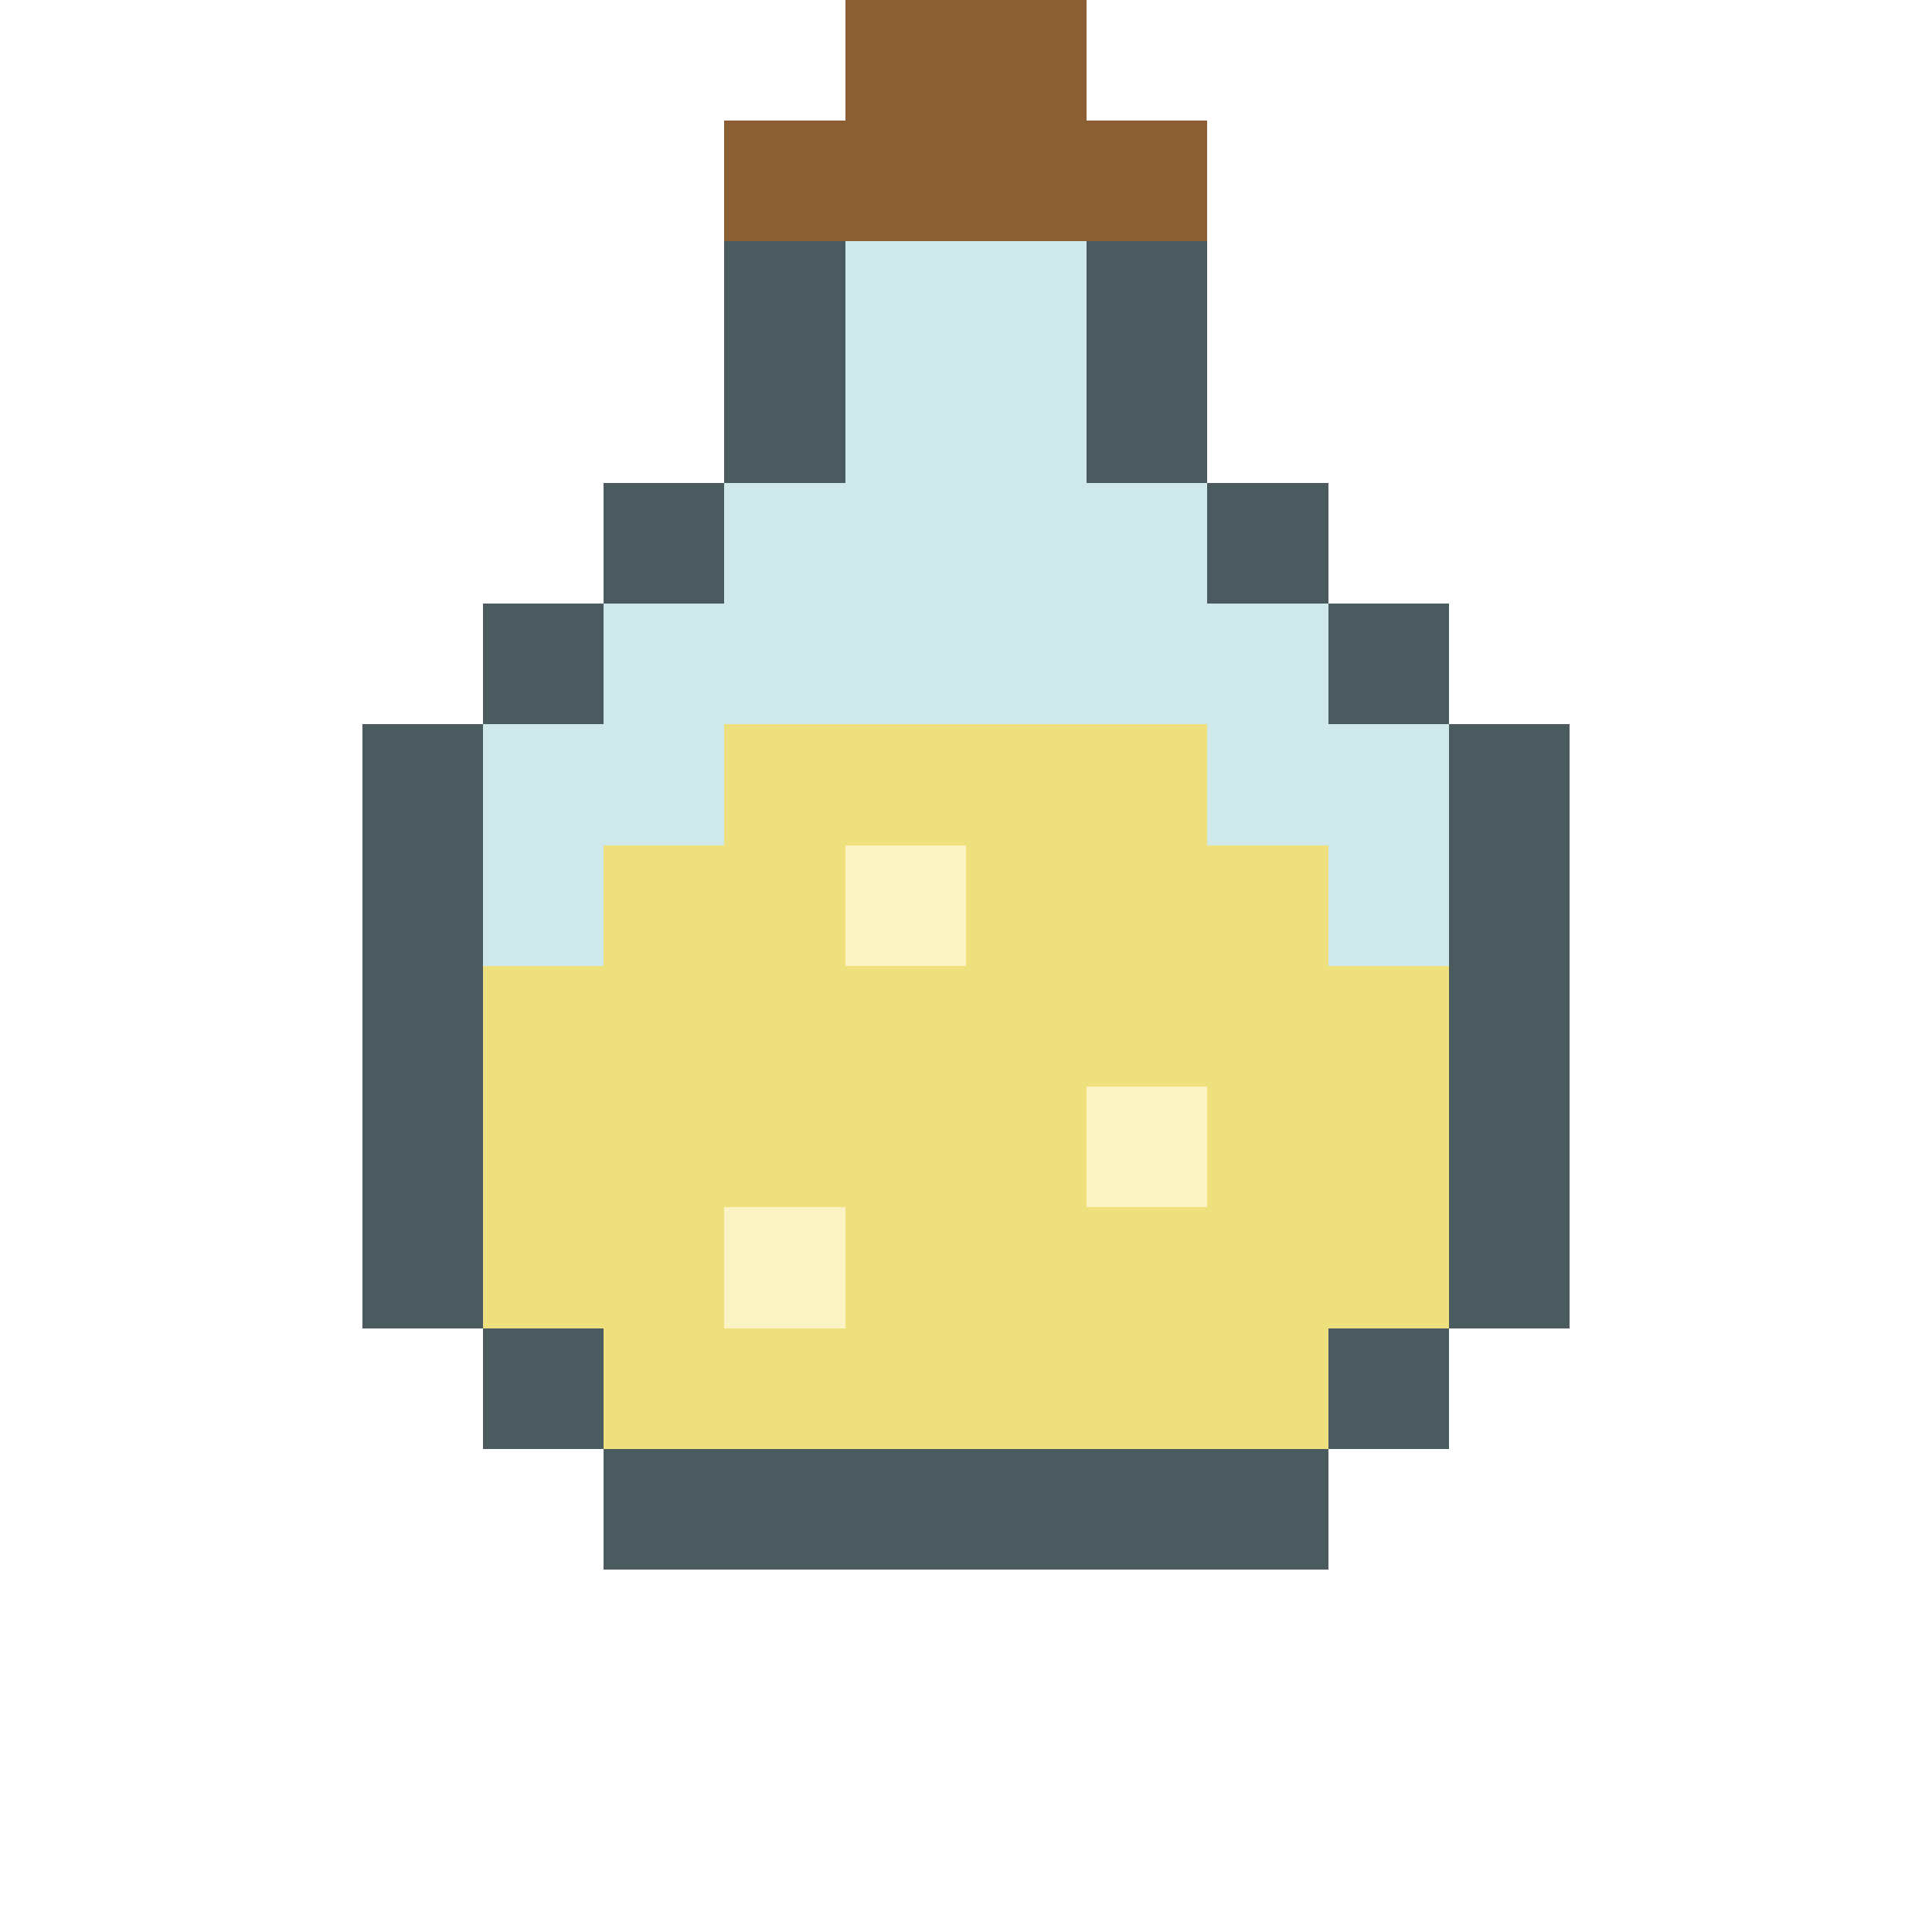
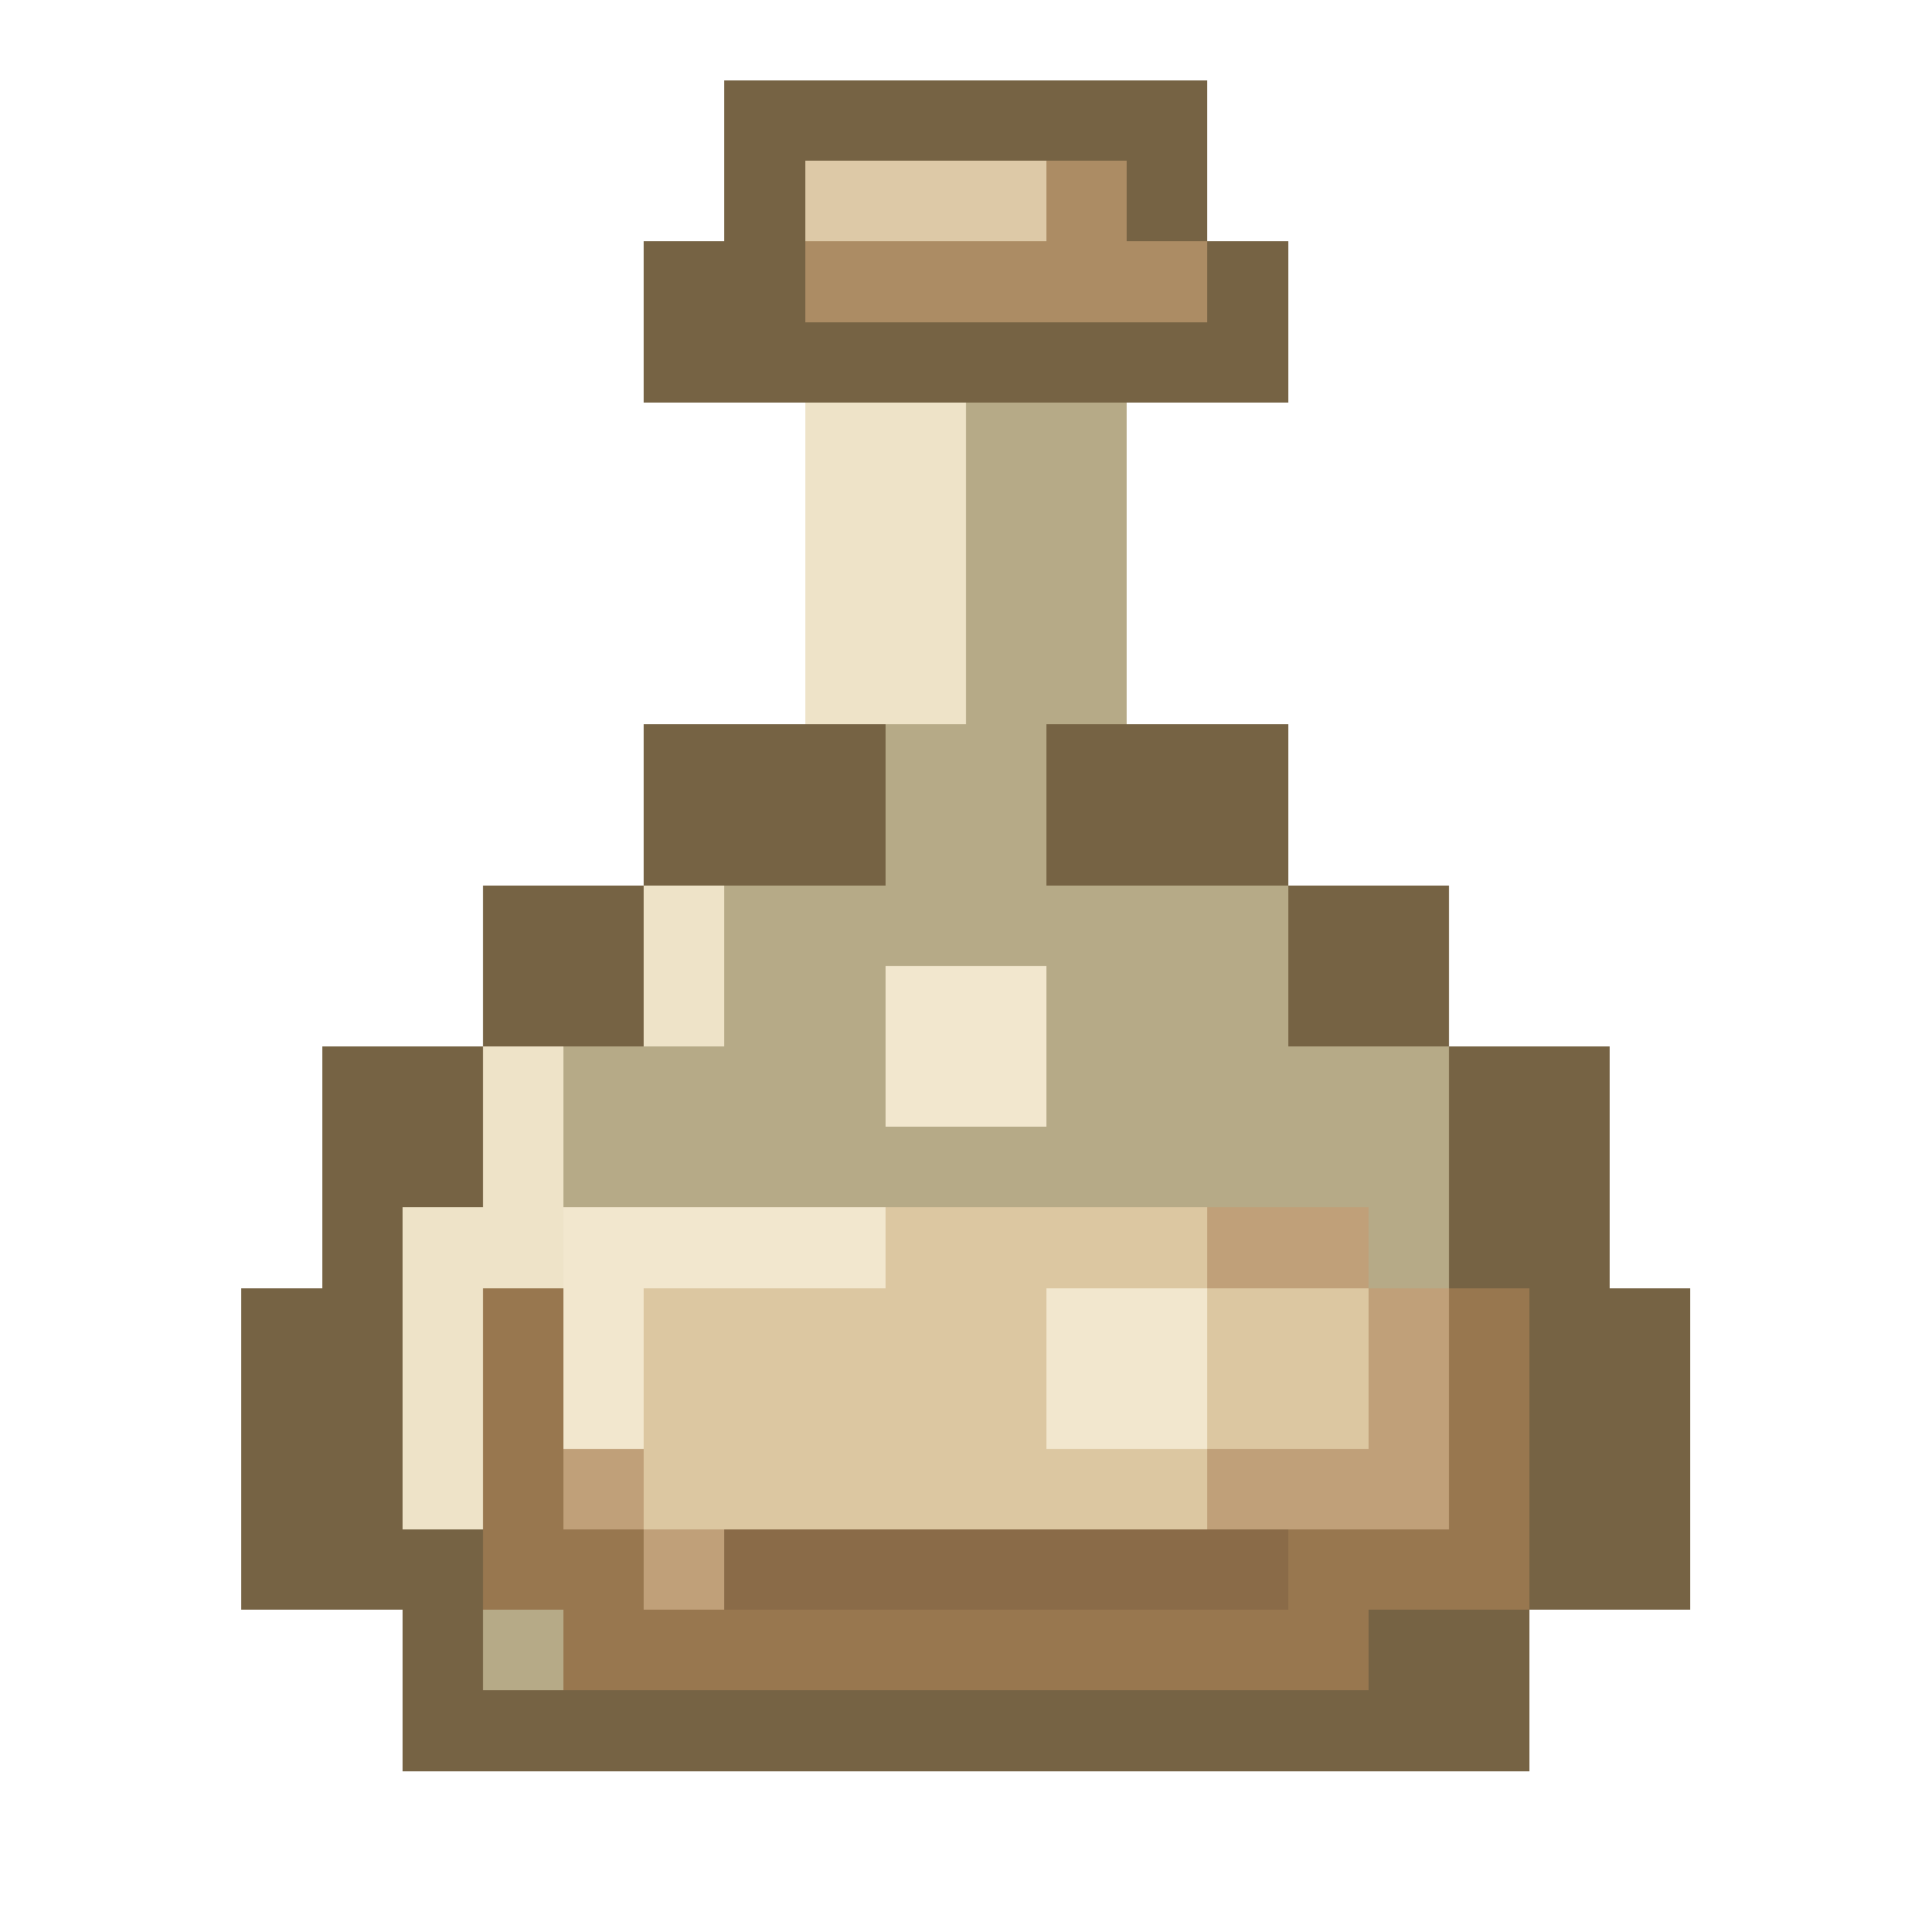
- <svg xmlns="http://www.w3.org/2000/svg" width="64" height="64" viewBox="0 0 16 16" shape-rendering="crispEdges">
-   <rect x="6" y="2" width="1" height="1" fill="#4A5A5F" />
-   <rect x="9" y="2" width="1" height="1" fill="#4A5A5F" />
-   <rect x="6" y="3" width="1" height="1" fill="#4A5A5F" />
-   <rect x="9" y="3" width="1" height="1" fill="#4A5A5F" />
-   <rect x="5" y="4" width="1" height="1" fill="#4A5A5F" />
-   <rect x="10" y="4" width="1" height="1" fill="#4A5A5F" />
-   <rect x="4" y="5" width="1" height="1" fill="#4A5A5F" />
-   <rect x="11" y="5" width="1" height="1" fill="#4A5A5F" />
-   <rect x="3" y="6" width="1" height="1" fill="#4A5A5F" />
-   <rect x="12" y="6" width="1" height="1" fill="#4A5A5F" />
-   <rect x="3" y="7" width="1" height="1" fill="#4A5A5F" />
-   <rect x="12" y="7" width="1" height="1" fill="#4A5A5F" />
-   <rect x="3" y="8" width="1" height="1" fill="#4A5A5F" />
-   <rect x="12" y="8" width="1" height="1" fill="#4A5A5F" />
-   <rect x="3" y="9" width="1" height="1" fill="#4A5A5F" />
-   <rect x="12" y="9" width="1" height="1" fill="#4A5A5F" />
-   <rect x="3" y="10" width="1" height="1" fill="#4A5A5F" />
-   <rect x="12" y="10" width="1" height="1" fill="#4A5A5F" />
-   <rect x="4" y="11" width="1" height="1" fill="#4A5A5F" />
-   <rect x="11" y="11" width="1" height="1" fill="#4A5A5F" />
-   <rect x="5" y="12" width="1" height="1" fill="#4A5A5F" />
-   <rect x="6" y="12" width="1" height="1" fill="#4A5A5F" />
-   <rect x="7" y="12" width="1" height="1" fill="#4A5A5F" />
-   <rect x="8" y="12" width="1" height="1" fill="#4A5A5F" />
-   <rect x="9" y="12" width="1" height="1" fill="#4A5A5F" />
-   <rect x="10" y="12" width="1" height="1" fill="#4A5A5F" />
-   <rect x="7" y="0" width="1" height="1" fill="#8B5E34" />
-   <rect x="8" y="0" width="1" height="1" fill="#8B5E34" />
-   <rect x="6" y="1" width="1" height="1" fill="#8B5E34" />
-   <rect x="7" y="1" width="1" height="1" fill="#8B5E34" />
-   <rect x="8" y="1" width="1" height="1" fill="#8B5E34" />
-   <rect x="9" y="1" width="1" height="1" fill="#8B5E34" />
-   <rect x="7" y="2" width="1" height="1" fill="#CFE8EA" />
-   <rect x="8" y="2" width="1" height="1" fill="#CFE8EA" />
-   <rect x="7" y="3" width="1" height="1" fill="#CFE8EA" />
-   <rect x="8" y="3" width="1" height="1" fill="#CFE8EA" />
-   <rect x="6" y="4" width="1" height="1" fill="#CFE8EA" />
-   <rect x="7" y="4" width="1" height="1" fill="#CFE8EA" />
-   <rect x="8" y="4" width="1" height="1" fill="#CFE8EA" />
-   <rect x="9" y="4" width="1" height="1" fill="#CFE8EA" />
-   <rect x="5" y="5" width="1" height="1" fill="#CFE8EA" />
-   <rect x="6" y="5" width="1" height="1" fill="#CFE8EA" />
-   <rect x="7" y="5" width="1" height="1" fill="#CFE8EA" />
-   <rect x="8" y="5" width="1" height="1" fill="#CFE8EA" />
-   <rect x="9" y="5" width="1" height="1" fill="#CFE8EA" />
-   <rect x="10" y="5" width="1" height="1" fill="#CFE8EA" />
-   <rect x="4" y="6" width="1" height="1" fill="#CFE8EA" />
-   <rect x="5" y="6" width="1" height="1" fill="#CFE8EA" />
-   <rect x="10" y="6" width="1" height="1" fill="#CFE8EA" />
-   <rect x="11" y="6" width="1" height="1" fill="#CFE8EA" />
-   <rect x="4" y="7" width="1" height="1" fill="#CFE8EA" />
-   <rect x="11" y="7" width="1" height="1" fill="#CFE8EA" />
-   <rect x="6" y="6" width="1" height="1" fill="#EFE07E" />
-   <rect x="7" y="6" width="1" height="1" fill="#EFE07E" />
-   <rect x="8" y="6" width="1" height="1" fill="#EFE07E" />
-   <rect x="9" y="6" width="1" height="1" fill="#EFE07E" />
-   <rect x="5" y="7" width="1" height="1" fill="#EFE07E" />
-   <rect x="6" y="7" width="1" height="1" fill="#EFE07E" />
-   <rect x="8" y="7" width="1" height="1" fill="#EFE07E" />
-   <rect x="9" y="7" width="1" height="1" fill="#EFE07E" />
-   <rect x="10" y="7" width="1" height="1" fill="#EFE07E" />
-   <rect x="4" y="8" width="1" height="1" fill="#EFE07E" />
-   <rect x="5" y="8" width="1" height="1" fill="#EFE07E" />
-   <rect x="6" y="8" width="1" height="1" fill="#EFE07E" />
-   <rect x="7" y="8" width="1" height="1" fill="#EFE07E" />
-   <rect x="8" y="8" width="1" height="1" fill="#EFE07E" />
-   <rect x="9" y="8" width="1" height="1" fill="#EFE07E" />
-   <rect x="10" y="8" width="1" height="1" fill="#EFE07E" />
-   <rect x="11" y="8" width="1" height="1" fill="#EFE07E" />
-   <rect x="4" y="9" width="1" height="1" fill="#EFE07E" />
-   <rect x="5" y="9" width="1" height="1" fill="#EFE07E" />
-   <rect x="6" y="9" width="1" height="1" fill="#EFE07E" />
-   <rect x="7" y="9" width="1" height="1" fill="#EFE07E" />
-   <rect x="8" y="9" width="1" height="1" fill="#EFE07E" />
-   <rect x="9" y="9" width="1" height="1" fill="#EFE07E" />
-   <rect x="10" y="9" width="1" height="1" fill="#EFE07E" />
-   <rect x="11" y="9" width="1" height="1" fill="#EFE07E" />
-   <rect x="4" y="10" width="1" height="1" fill="#EFE07E" />
-   <rect x="5" y="10" width="1" height="1" fill="#EFE07E" />
-   <rect x="6" y="10" width="1" height="1" fill="#EFE07E" />
-   <rect x="7" y="10" width="1" height="1" fill="#EFE07E" />
-   <rect x="8" y="10" width="1" height="1" fill="#EFE07E" />
-   <rect x="9" y="10" width="1" height="1" fill="#EFE07E" />
-   <rect x="10" y="10" width="1" height="1" fill="#EFE07E" />
-   <rect x="11" y="10" width="1" height="1" fill="#EFE07E" />
-   <rect x="5" y="11" width="1" height="1" fill="#EFE07E" />
-   <rect x="6" y="11" width="1" height="1" fill="#EFE07E" />
-   <rect x="7" y="11" width="1" height="1" fill="#EFE07E" />
-   <rect x="8" y="11" width="1" height="1" fill="#EFE07E" />
-   <rect x="9" y="11" width="1" height="1" fill="#EFE07E" />
-   <rect x="10" y="11" width="1" height="1" fill="#EFE07E" />
-   <rect x="7" y="7" width="1" height="1" fill="#FBF3C4" />
-   <rect x="9" y="9" width="1" height="1" fill="#FBF3C4" />
-   <rect x="6" y="10" width="1" height="1" fill="#FBF3C4" />
+ <svg xmlns="http://www.w3.org/2000/svg" width="96" height="96" viewBox="0 0 24 24" shape-rendering="crispEdges">
+   <path fill="#766344" d="M9 1h6v2h1v2h-2v4h2v2h2v2h2v3h1v4h-2v2H5v-2H3v-4h1v-3h2v-2h2V9h2V5H8V3h1z" />
+   <path fill="#ac8c64" d="M10 2h4v1h1v1h-5z" />
+   <path fill="#ddc9a7" d="M10 2h3v1h-3z" />
+   <path fill="#b6aa87" d="M10 5h4v4h-1v2h3v2h2v3h1v4h-2v1H6v-2H5v-4h1v-2h2v-2h3V9h-1z" />
+   <path fill="#eee3c8" d="M10 5h2v4h-1v2H9v2H7v3H6v3H5v-4h1v-2h2v-2h3V9h-1z" />
+   <path fill="#98774f" d="M7 15h10v1h2v4h-2v1H7v-1H6v-4h1z" />
+   <path fill="#c0a079" d="M7 15h10v1h1v3h-2v1H8v-1H7z" />
+   <path fill="#dcc7a1" d="M7 15h8v1h2v2h-2v1H8v-1H7z" />
+   <path fill="#f2e7ce" d="M7 15h4v1H8v2H7zM13 16h2v2h-2zM11 12h2v2h-2z" />
+   <path fill="#8a6b48" d="M9 19h7v1H9z" />
</svg>
